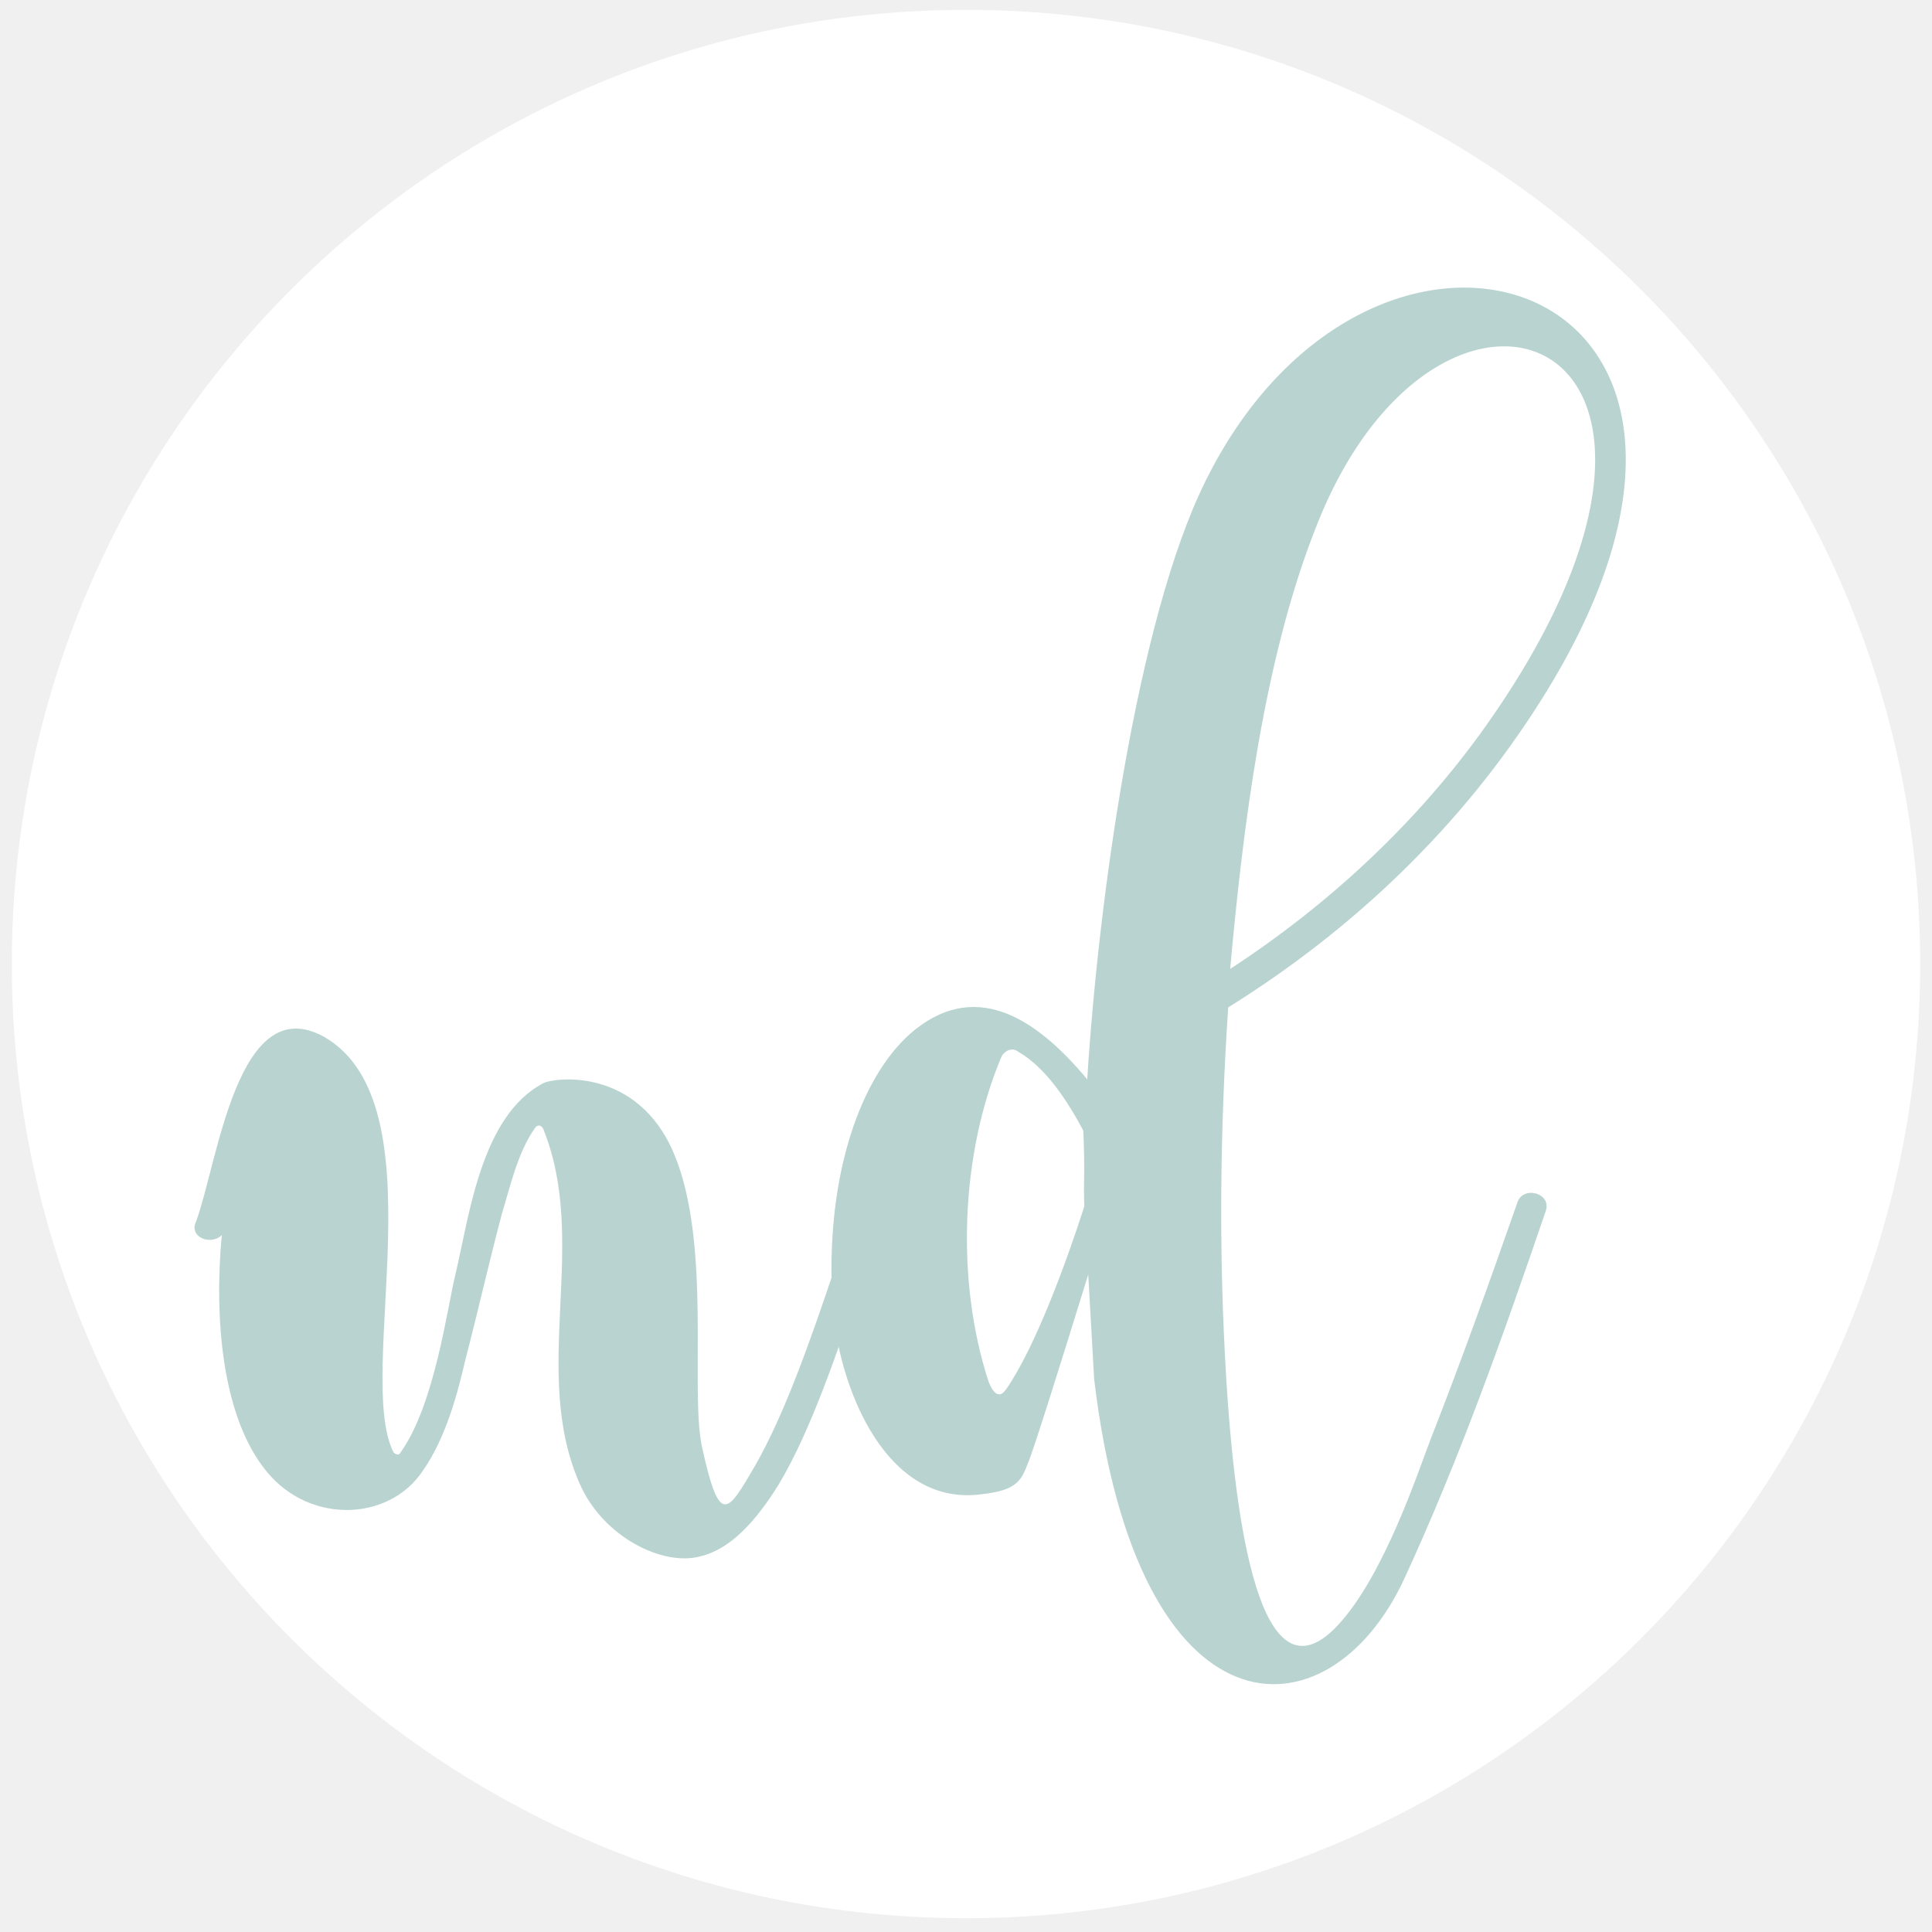
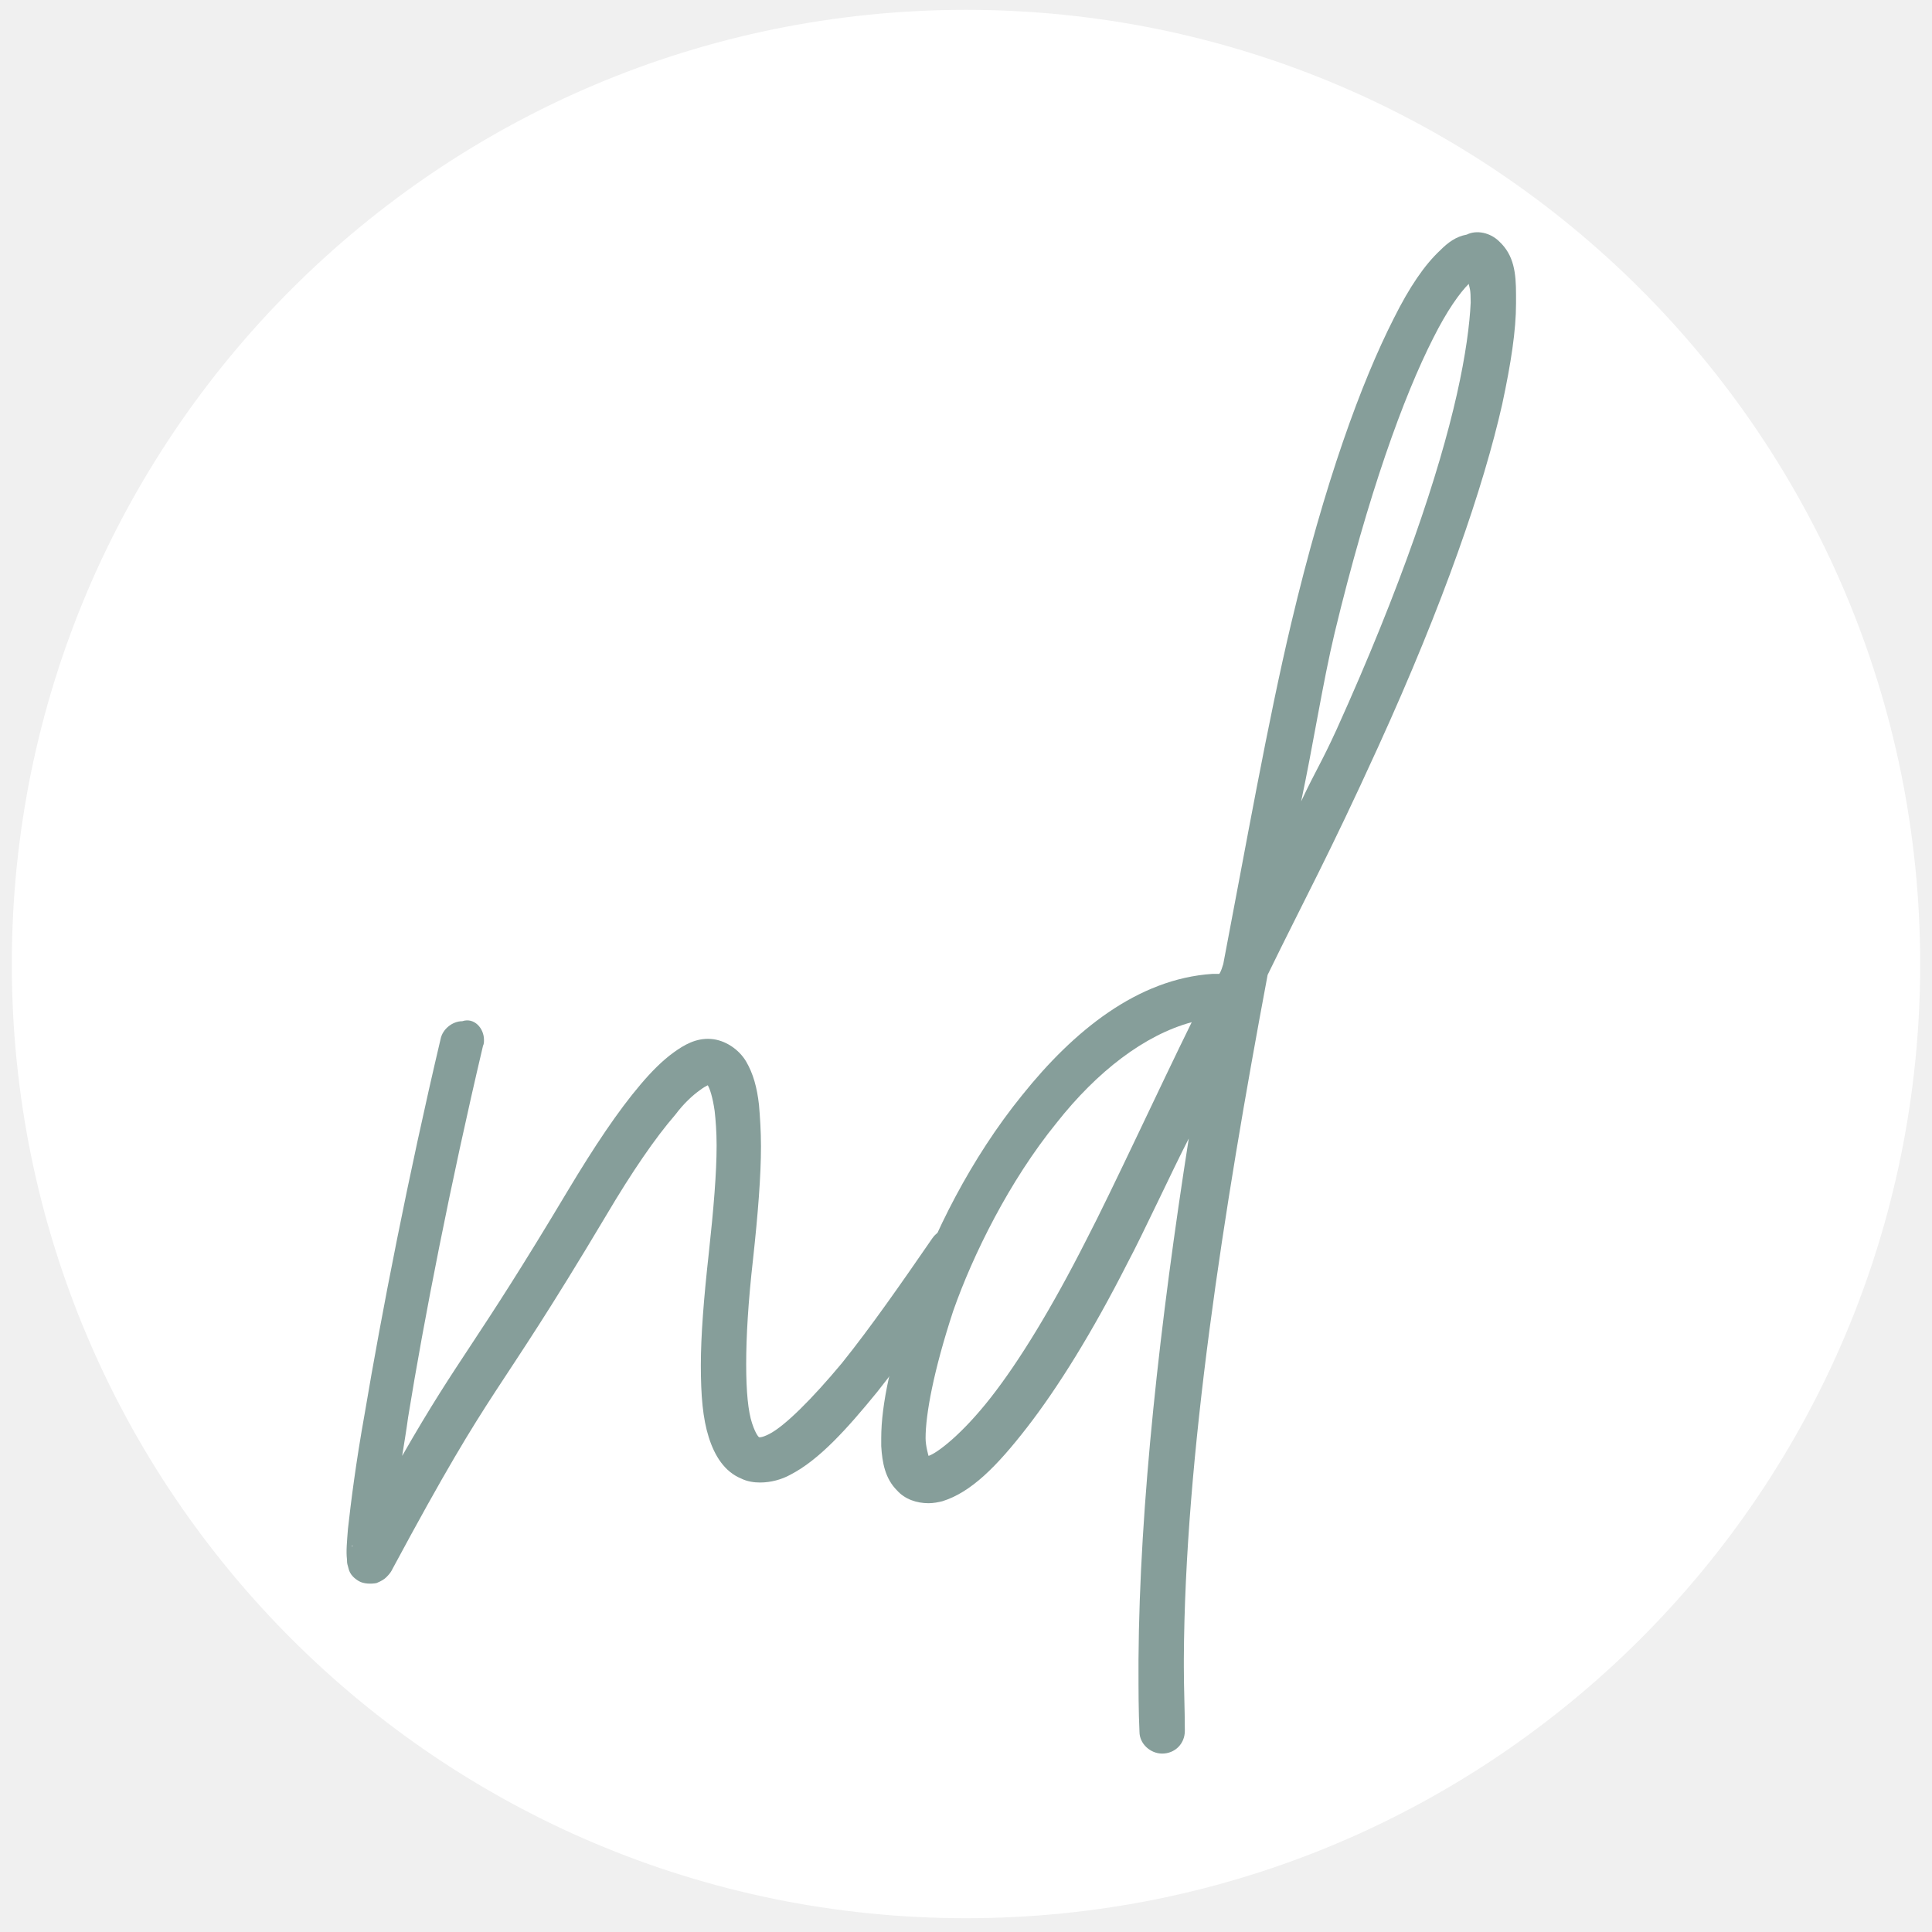
<svg xmlns="http://www.w3.org/2000/svg" version="1.1" id="Layer_1" x="0px" y="0px" viewBox="0 0 196 196" style="enable-background:new 0 0 196 196;" xml:space="preserve">
  <style type="text/css">
	.st0{fill:#FFFFFF;}
- 	.st1{enable-background:new    ;}
- 	.st2{fill:#B9D4D0;}
+ 	.st1{fill:#869E9A;}
</style>
  <circle class="st0" cx="98" cy="97.8" r="96.8" />
-   <g class="st1">
-     <path class="st2" d="M90.1,122.4c-0.8,2-1.8,4.9-2.8,8c-2.4,6.7-4.9,14.5-8.3,20.2c-2.3,3.7-4.9,6.6-8,7.3c-3.7,1-9.8-1.9-12.2-7.4   c-5-11.4,1-24.4-3.7-36c-0.2-0.4-0.6-0.4-0.8-0.1c-1.8,2.5-2.6,6.2-3.4,8.8c-1.3,4.9-2.4,9.8-3.7,14.8c-0.7,3-1.9,7.8-4.3,11.2   c-3.5,5.3-12,5.5-16.3-0.5c-4-5.4-4.9-14.8-4.1-23.4c-1.1,1.1-3.4,0.2-2.6-1.4c2.2-6,4.2-23.6,13-18.7c11.8,6.8,3.1,34.2,7,42.1   c0.1,0.2,0.6,0.4,0.7,0.1c3.5-4.8,4.8-14.9,5.6-18.1c1.4-5.9,2.6-16.1,8.9-19.4c1.1-0.6,9.6-1.7,13.3,7.2   c3.8,9.1,1.6,23.9,2.8,29.6c1.8,8.3,2.6,6.8,5.4,2c3.1-5.4,5.8-13.3,7.8-19.2c1.1-3.2,2-6,2.9-8.2c0.4-0.8,1.3-1.2,2.2-0.8   C90.1,120.6,90.4,121.6,90.1,122.4L90.1,122.4z" />
-     <path class="st2" d="M156.8,122.9c-4.3,12.6-8.8,25.3-14.4,37.4c-7.7,16.4-27,16.6-31.4-20.4l-0.6-10.6c-2.6,8.4-5.6,18-6.1,19.1   c-0.7,1.8-1.1,2.8-4.8,3.2c-10.1,1.3-14.9-12-15.1-20.5c-0.5-12.1,2.9-21.7,7.9-26.2c6.4-5.6,12.6-1.9,18,4.6   c1.1-17.8,5-46.6,12-60.7c17.3-35,61.1-20.5,34,22.3c-8,12.7-19,23.2-31.7,31.1c-0.8,12-1,24.5-0.2,37.6   c1.1,17.9,4.1,32.8,11.3,25.1c4.7-5,8.2-15.7,9.4-18.8c3.1-7.9,6-16,8.8-24C154.4,120.2,157.5,121,156.8,122.9L156.8,122.9z    M110,122.4c-0.1-3.2,0.1-3-0.1-7.7c-1.6-3-3.8-6.4-6.6-8c-0.6-0.5-1.4-0.1-1.7,0.5c-4.1,9.7-4.7,22.6-1.3,33   c0.1,0.2,0.8,2.2,1.8,0.7C105,136.7,108.1,128.3,110,122.4z M124.8,98.3c10.1-6.6,19-14.9,25.9-24.6c28.2-39.8-4.6-52.6-17.2-20.2   C128.2,66.9,126.1,83.9,124.8,98.3z" />
+   <g>
+     <path class="st1" d="M49.1,105.5c0,0.2,0,0.4-0.1,0.6c-3.3,14-6,27.8-7.6,37.7c-0.2,1.5-0.4,2.6-0.6,3.9c5.9-10.3,7.3-11,16.8-26.9   c2.7-4.5,5.1-8.1,7.4-10.8c1.1-1.3,2.2-2.4,3.3-3.2c1.1-0.8,2.3-1.5,3.8-1.4s2.9,1.1,3.6,2.3c0.7,1.2,1.1,2.6,1.3,4.4   c0.1,1.2,0.2,2.6,0.2,4.2c0,3-0.3,6.8-0.8,11.4c-0.5,4.4-0.7,7.9-0.7,10.7c0,2.8,0.2,4.8,0.6,6c0.4,1.2,0.7,1.4,0.7,1.4   s0.2,0.1,1-0.3c1.6-0.8,4.4-3.6,7.4-7.2c2.9-3.6,6.1-8.2,9.2-12.7c0.4-0.6,1.2-1,1.9-1c1.3,0,2.3,1,2.3,2.3c0,0.4-0.2,1-0.4,1.3   c-3.1,4.6-6.4,9.2-9.4,13c-3.1,3.8-5.9,6.9-8.8,8.4c-0.9,0.5-2,0.8-3.1,0.8c-0.6,0-1.3-0.1-1.9-0.4c-1.7-0.7-2.7-2.3-3.3-4.2   c-0.6-1.9-0.8-4.2-0.8-7.3c0-3,0.3-6.8,0.8-11.3c0.5-4.6,0.8-8.2,0.8-11c0-1.4-0.1-2.6-0.2-3.5c-0.2-1.4-0.5-2.3-0.7-2.6   c-0.2,0.1-0.4,0.2-0.8,0.5c-0.7,0.5-1.6,1.3-2.5,2.5c-2,2.3-4.4,5.8-7,10.2c-11.8,19.8-10.9,15.8-21.7,35.9   c-0.1,0.2-0.2,0.4-0.6,0.8c-0.2,0.2-0.5,0.4-1,0.6c-0.5,0.1-1.3,0.1-1.8-0.2c-1-0.6-1-1.2-1.1-1.5c-0.1-0.3-0.1-0.5-0.1-0.7   c-0.1-0.8,0-1.8,0.1-3.1c0.3-2.7,0.8-6.7,1.7-11.7c1.7-10.1,4.4-24,7.7-38c0.2-1,1.2-1.8,2.2-1.8c0,0,0,0,0,0   C48.1,103.2,49.1,104.3,49.1,105.5z M35.7,156.9c0,0,0,0,0.1-0.1C35.7,156.8,35.7,156.8,35.7,156.9z" />
+     <path class="st1" d="M152.1,24.5c1.5,1.4,1.7,3.2,1.7,5.4c0,0.3,0,0.6,0,0.9c0,2.7-0.5,6-1.4,10.2c-1.9,8.4-5.9,20.1-12.6,34.8   c-5.1,11.2-7.4,15.3-11.2,23.1c-4.5,24-8.4,48.9-8.5,69.4c0,0.3,0,0.5,0,0.8c0,2.2,0.1,4.3,0.1,6.4c0,0,0,0.1,0,0.1   c0,1.3-1,2.3-2.3,2.3c-1.2,0-2.3-1-2.3-2.2c-0.1-2.1-0.1-4.3-0.1-6.5c0-0.3,0-0.6,0-0.8c0.1-15.8,2.2-34.4,5.1-52.9   c-1.7,3.3-4.7,9.8-6.2,12.6c-3.6,7.1-7.1,12.7-10.2,16.7c-3.1,4-5.7,6.6-8.6,7.5c-0.4,0.1-0.9,0.2-1.4,0.2c-1.2,0-2.4-0.4-3.2-1.3   c-1.2-1.2-1.5-2.8-1.6-4.5c0-0.2,0-0.5,0-0.8c0-3.4,1-8,3.1-14.3c2.1-6.3,6-14.1,11.2-20.5c5.2-6.5,11.7-11.8,19.3-12.3   c0.1,0,0.2,0,0.3,0c0.1,0,0.2,0,0.3,0c0,0,0.1,0,0.1,0c0.2-0.3,0.3-0.7,0.4-1c2.3-12,4.5-24.5,6.9-34.6   c3.4-14.3,7.1-24.4,10.4-30.9c1.6-3.2,3.1-5.4,4.7-6.9c0.8-0.8,1.6-1.4,2.7-1.6C149.8,23.3,151.2,23.6,152.1,24.5z M107.2,113.9   c-4.8,5.9-8.5,13.4-10.5,19.1c-2,6.1-2.8,10.5-2.8,12.9c0,0.8,0.3,1.8,0.3,1.8c0.9-0.3,3.4-2.2,6.3-5.9c2.9-3.7,6.2-9.1,9.7-16   c2.6-5,7.4-15.4,10.7-22.1C116.1,105,111.3,108.7,107.2,113.9z M145.4,34.3c-3,5.9-6.6,15.8-10,29.9c-1.2,5-2.2,11.5-3.4,17.1   c1.5-3.2,2-3.8,3.6-7.3C142.2,59.4,146,48,147.8,40c0.9-4,1.3-7.1,1.4-9.3c0-1.4-0.1-1.4-0.2-1.9C148.1,29.7,146.8,31.5,145.4,34.3   z" />
  </g>
</svg>
